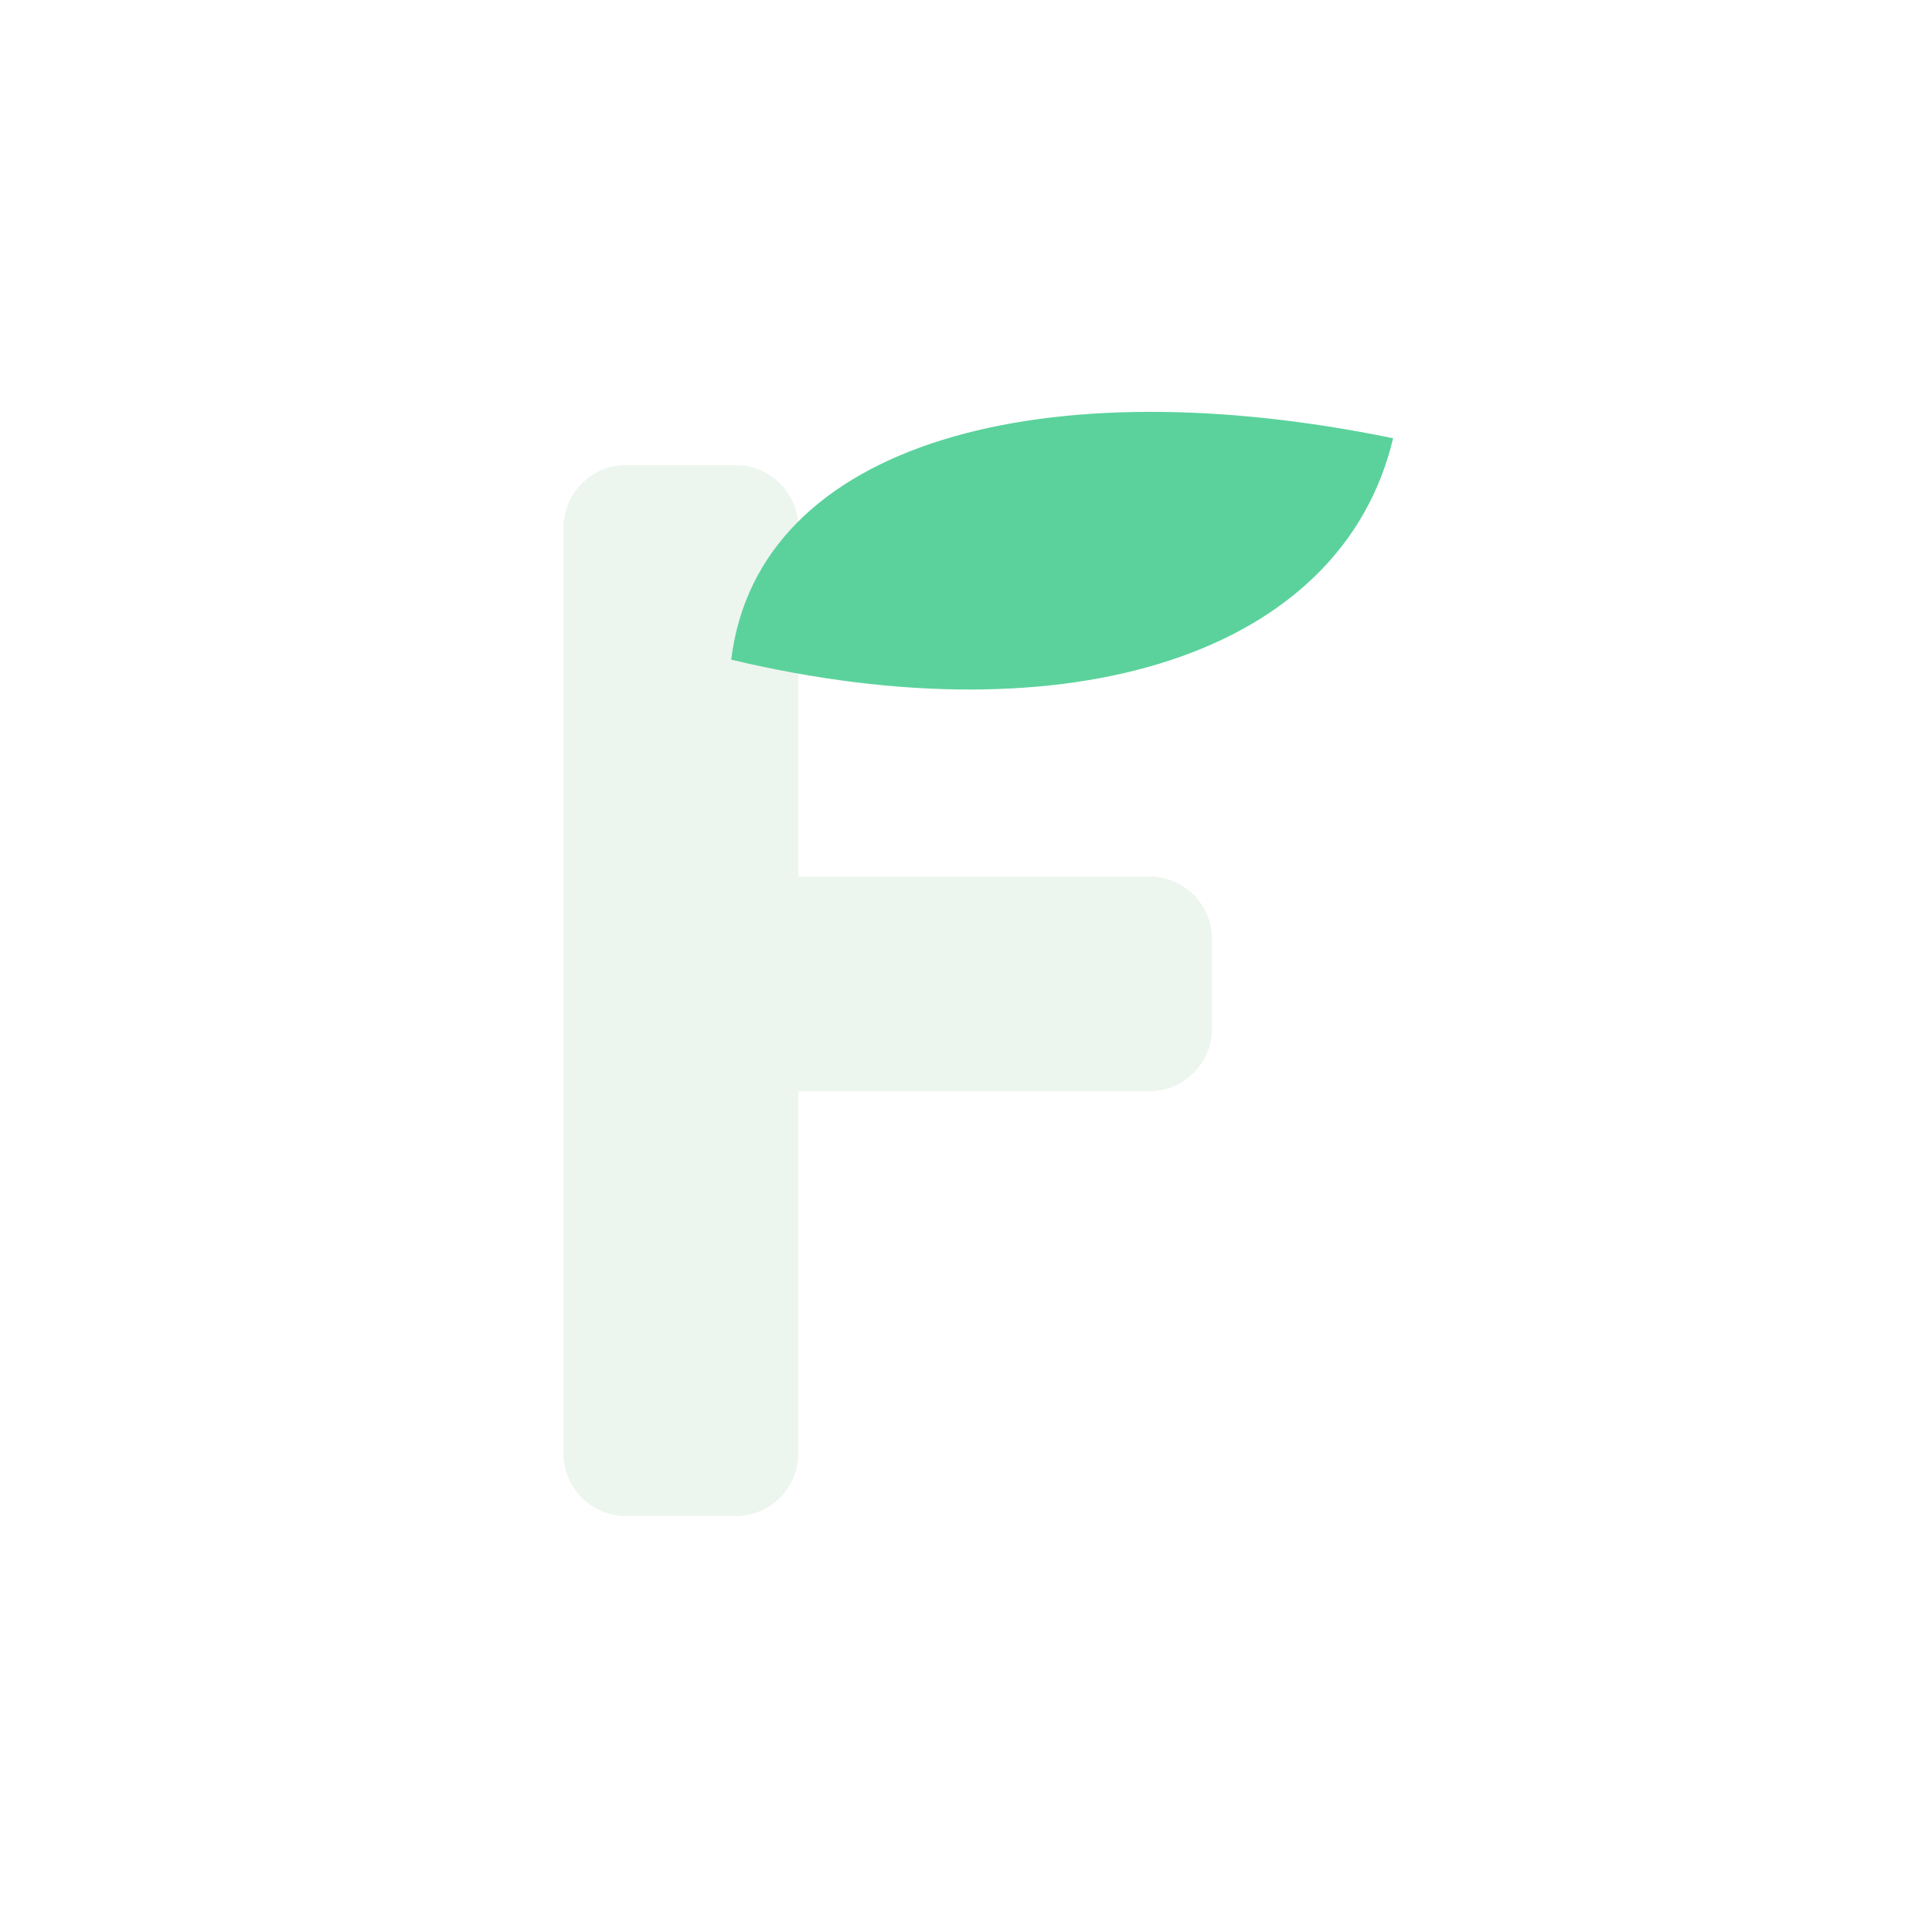
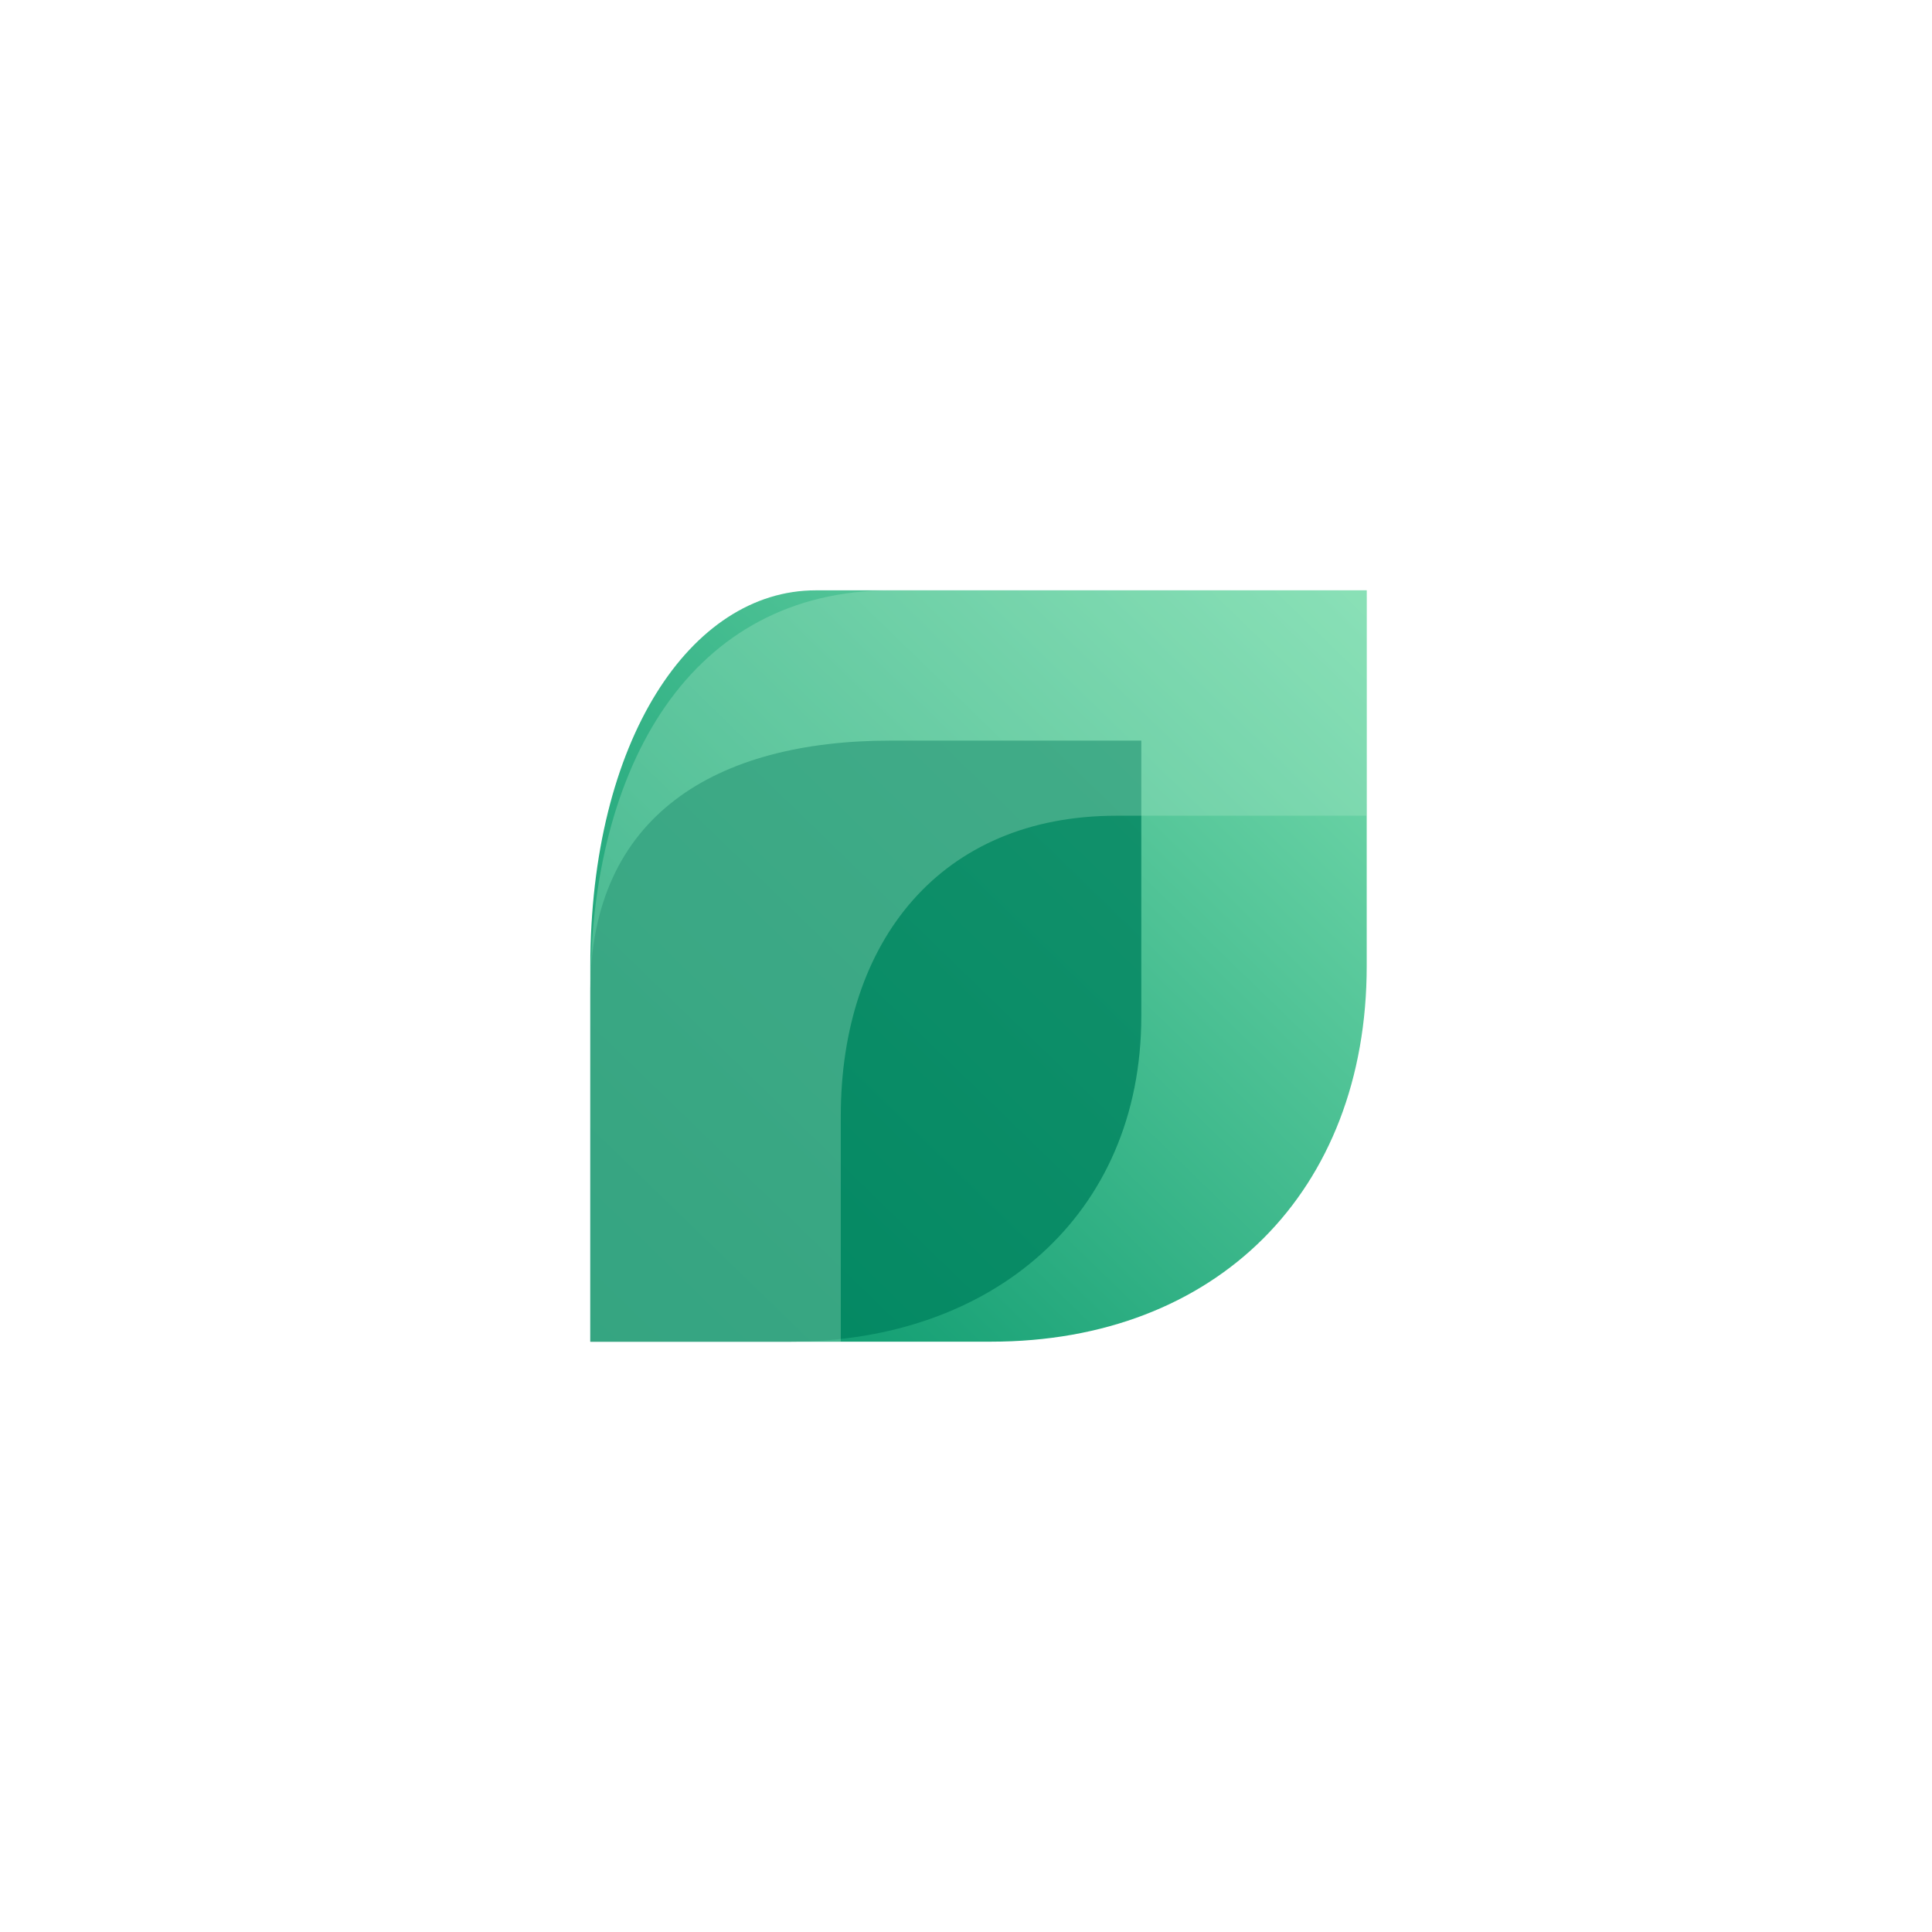
<svg xmlns="http://www.w3.org/2000/svg" width="1024" height="1024" viewBox="0 0 1080 1080">
-   <g transform="translate(540 540) scale(1.25) translate(-540 -540)">
-     <rect x="360" y="316" width="105" height="470" rx="28" fill="#EDF5EF" />
-     <rect x="420" y="500" width="230" height="96" rx="28" fill="#EDF5EF" />
-     <path d="M435 403C447 305 576 272 731 304C708 401 586 439 435 403Z" fill="#5BD29C" />
+   <defs>
+     <linearGradient id="leaf" x1="0" y1="1" x2="1" y2="0">
+       <stop stop-color="#009368" />
+       <stop offset="1" stop-color="#79DCAE" />
+     </linearGradient>
+   </defs>
+   <g transform="translate(540 540) scale(14) translate(-18 -18)">
+     <path d="M12 3H34V18C34 27 28 33 19 33H3V18C3 9 7 3 12 3Z" fill="url(#leaf)" />
+     <path d="M3 19C3 12 8 9 15 9H25V20C25 28 19 33 11 33H3Z" fill="#00835F" opacity=".8" />
+     <path d="M15 3H34V12H24C17 12 13 17 13 24V33H3V19C3 10 7 3 15 3Z" fill="#B1EBCB" opacity=".3" />
  </g>
</svg>
